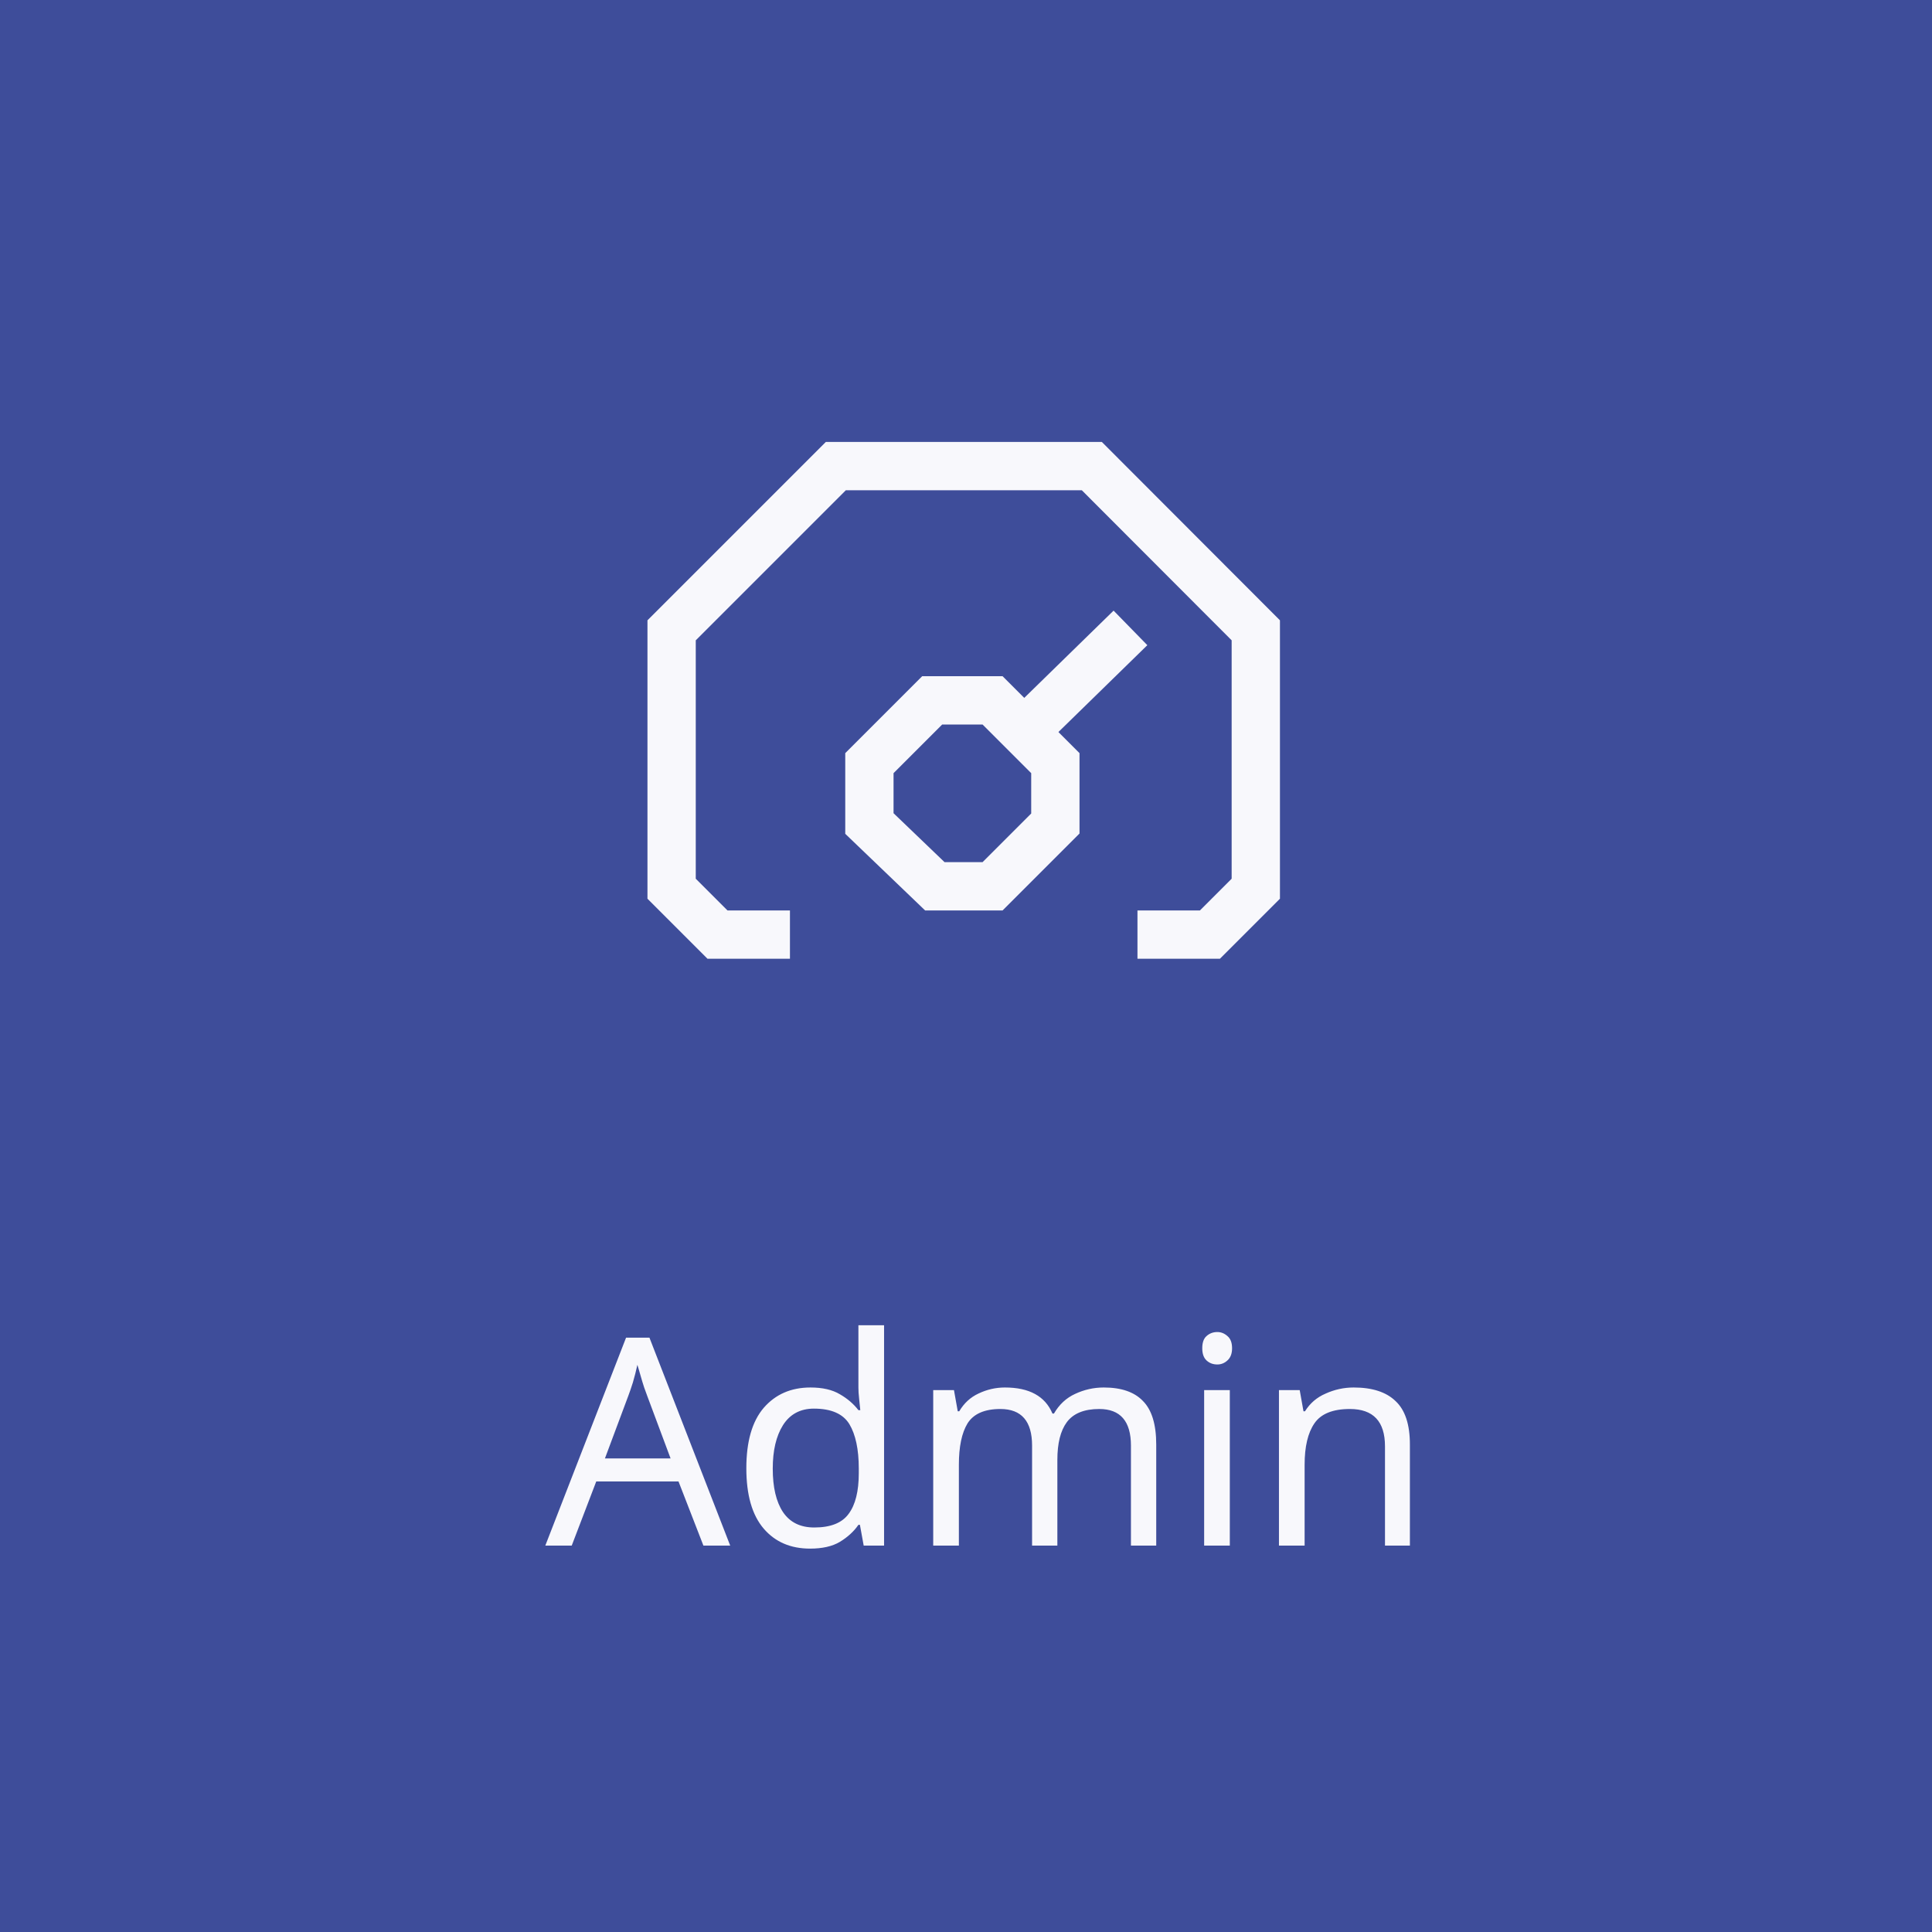
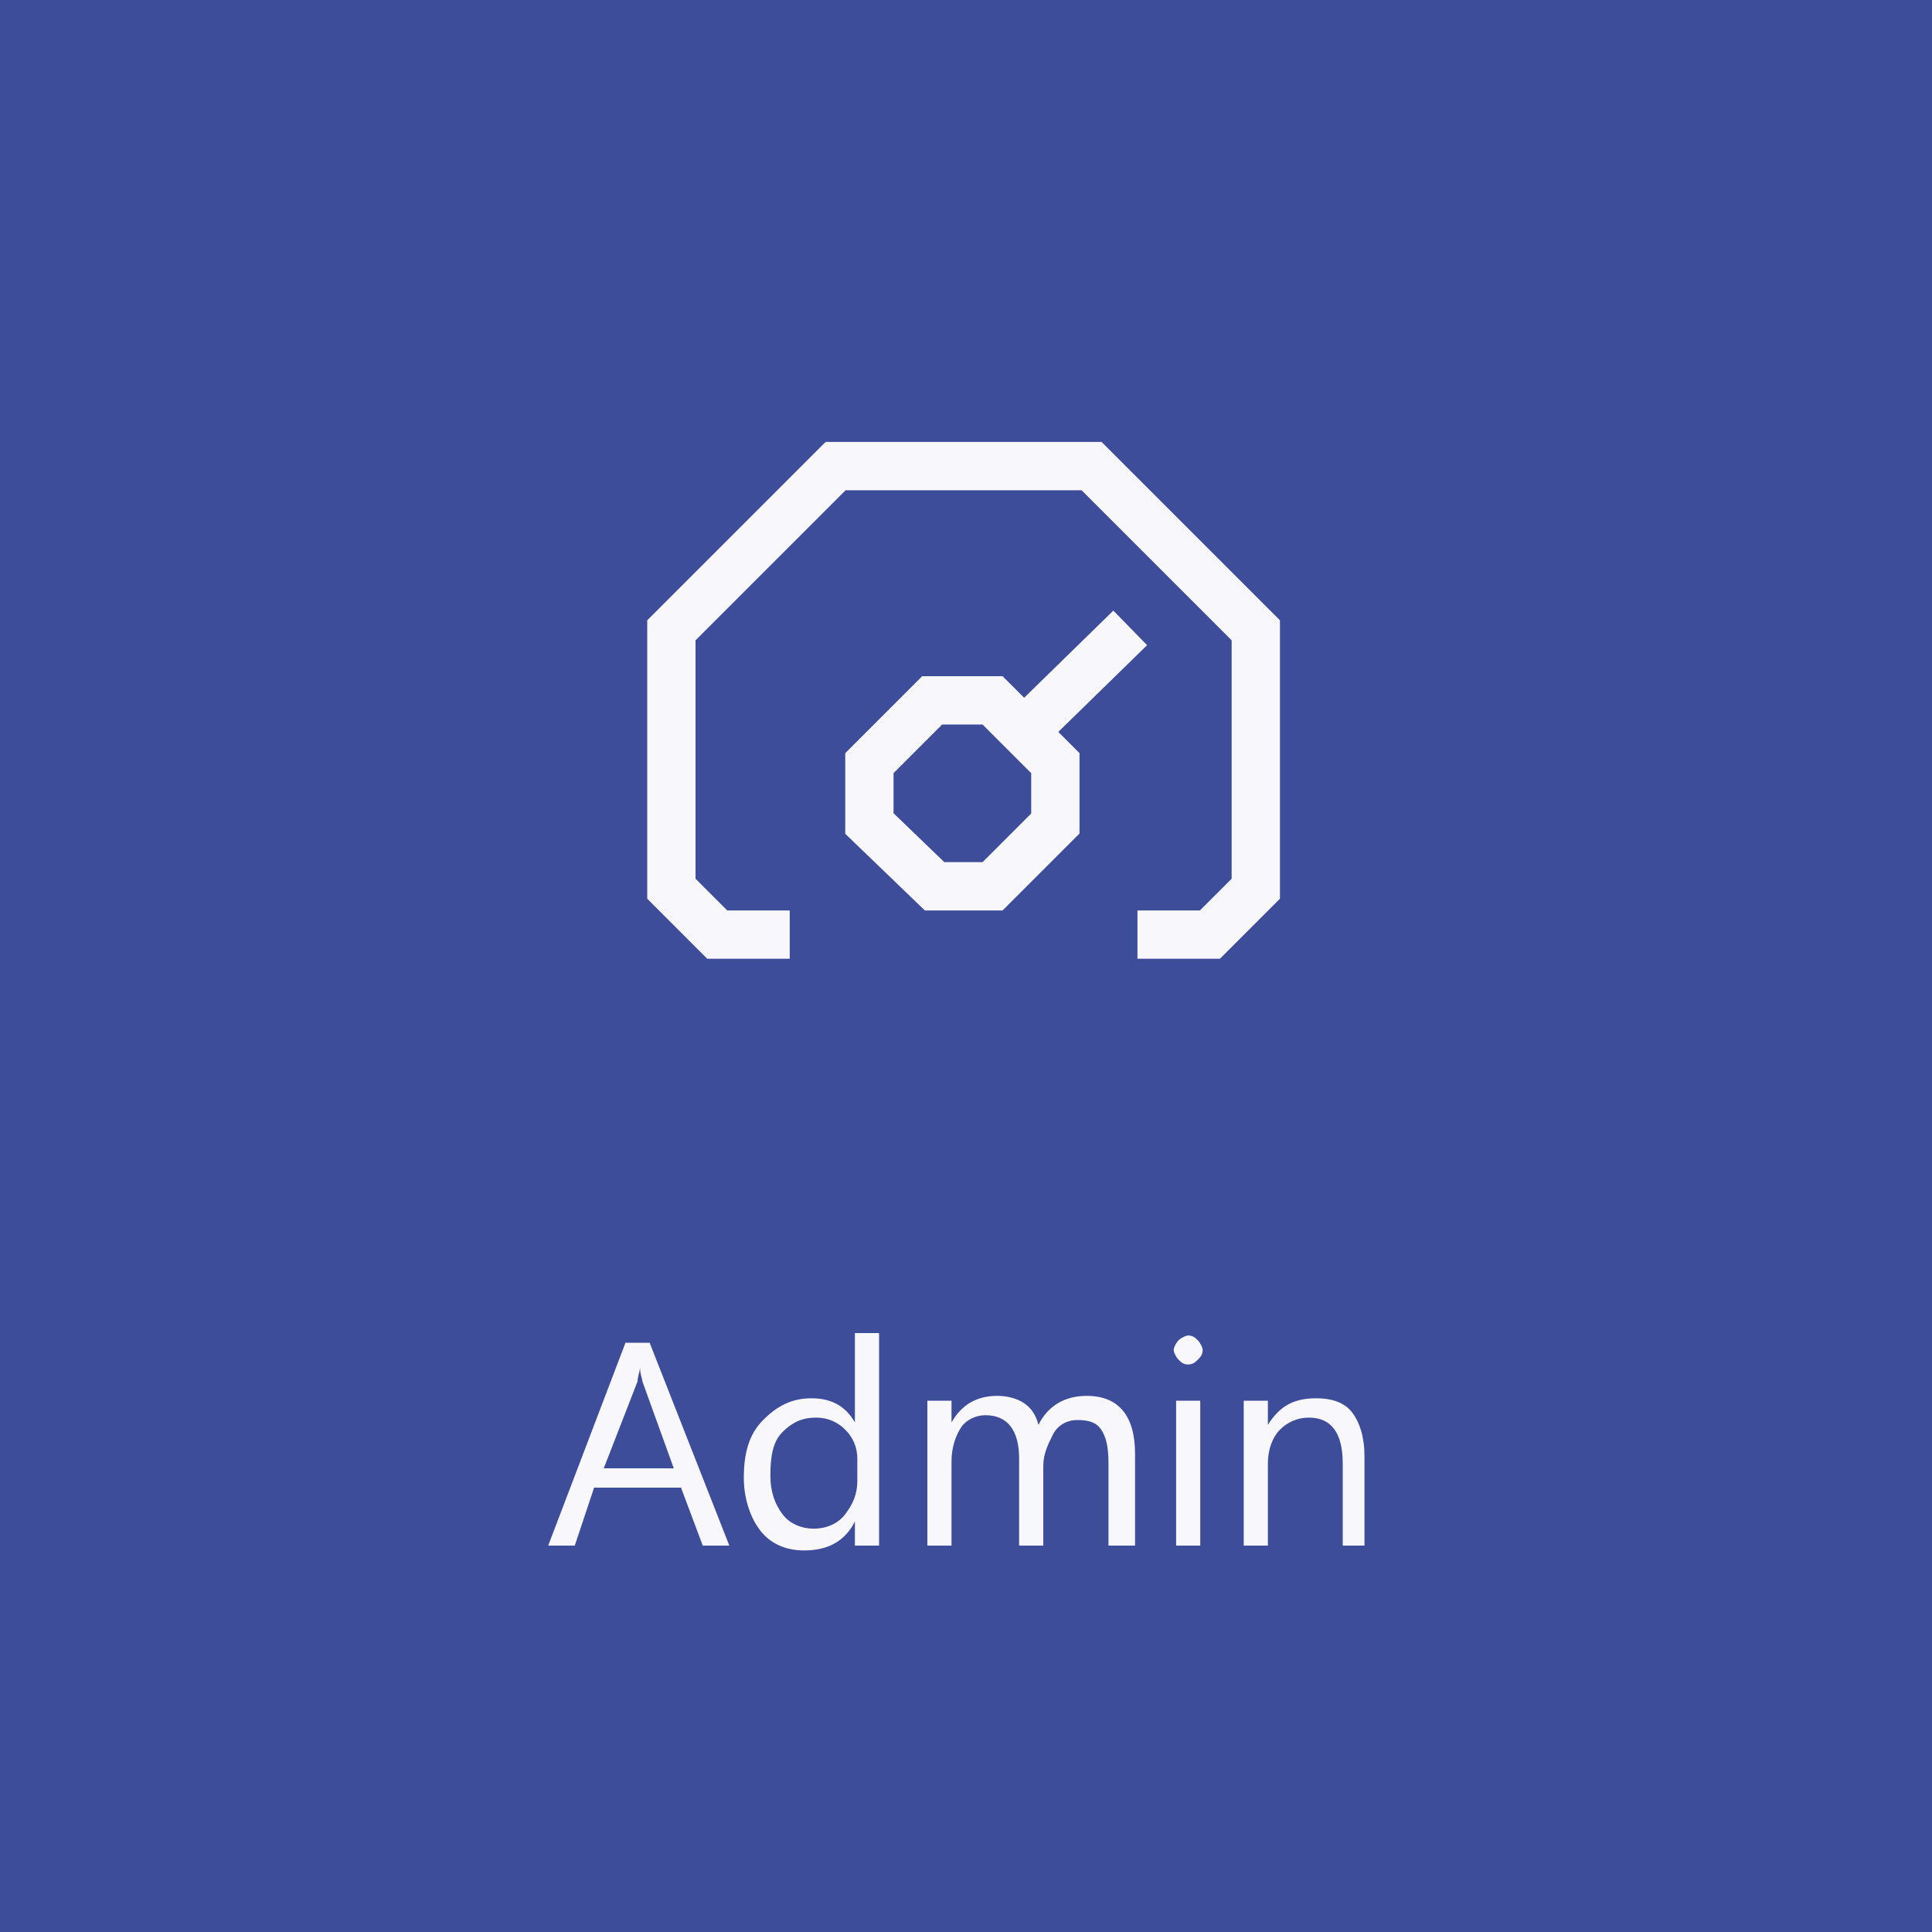
- <svg xmlns="http://www.w3.org/2000/svg" id="b97e1c5e-21c0-4274-80c0-d9a9b11ee009" data-name="baca2299-15b7-45f2-876a-266d4ecb3a9d" width="80" height="80" viewBox="0 0 80 80">
-   <rect id="a7452c2f-3212-41b2-9ab0-842a93c478d5" data-name="Rectangle 270" width="80" height="80" fill="#3e4d9a" />
-   <rect x="24" y="13" width="32" height="32" fill="none" />
-   <path d="M32.71,38.7h-3l-1.9-1.9V26.1l6.8-6.8h10.6L52,26.1V36.8l-1.9,1.9h-3" fill="none" stroke="#f8f8fc" stroke-miterlimit="10" stroke-width="2" />
-   <path d="M38.71,36.7,36,34.1V31.6L38.6,29h2.5l2.6,2.6v2.5l-2.6,2.6Z" fill="none" stroke="#f8f8fc" stroke-miterlimit="10" stroke-width="2" />
-   <line x1="42.51" y1="30.2" x2="46.81" y2="26" fill="none" stroke="#f8f8fc" stroke-miterlimit="10" stroke-width="2" />
-   <g id="b770ee73-4f5e-40bc-b1ba-9b65854183a4" data-name="Bug List" style="isolation:isolate">
-     <text transform="translate(22.58 64)" font-size="12" fill="#f8f8fc" font-family="SegoeUI, Segoe UI" style="isolation:isolate">Admin</text>
+ <svg xmlns="http://www.w3.org/2000/svg" version="1.1" id="b97e1c5e-21c0-4274-80c0-d9a9b11ee009" x="0px" y="0px" viewBox="0 0 80 80" style="enable-background:new 0 0 80 80;" xml:space="preserve">
+   <style type="text/css">
+ 	.st0{fill:#3E4D9A;}
+ 	.st1{fill:none;}
+ 	.st2{fill:none;stroke:#F8F8FC;stroke-width:2;stroke-miterlimit:10;}
+ 	.st3{enable-background:new    ;}
+ 	.st4{fill:#F8F8FC;}
+ </style>
+   <rect id="a7452c2f-3212-41b2-9ab0-842a93c478d5" y="0" class="st0" width="80" height="80" />
+   <rect x="24" y="13" class="st1" width="32" height="32" />
+   <path class="st2" d="M32.7,38.7h-3l-1.9-1.9V26.1l6.8-6.8h10.6l6.8,6.8v10.7l-1.9,1.9h-3" />
+   <path class="st2" d="M38.7,36.7L36,34.1v-2.5l2.6-2.6h2.5l2.6,2.6v2.5l-2.6,2.6L38.7,36.7z" />
+   <line class="st2" x1="42.5" y1="30.2" x2="46.8" y2="26" />
+   <g id="b770ee73-4f5e-40bc-b1ba-9b65854183a4">
+     <g class="st3">
+       <path class="st4" d="M30.2,64h-1.1l-0.9-2.4h-3.6L23.8,64h-1.1l3.2-8.4h1L30.2,64z M27.9,60.8l-1.3-3.6c0-0.1-0.1-0.3-0.1-0.6h0    c0,0.2-0.1,0.4-0.1,0.6L25,60.8H27.9z" />
+       <path class="st4" d="M36.4,64h-1v-1h0c-0.4,0.8-1.1,1.2-2.1,1.2c-0.8,0-1.4-0.3-1.8-0.8s-0.7-1.3-0.7-2.2c0-1,0.2-1.8,0.8-2.4    s1.2-0.9,2-0.9c0.8,0,1.4,0.3,1.8,1h0v-3.7h1V64z M35.5,61.3v-0.9c0-0.5-0.2-0.9-0.5-1.2s-0.7-0.5-1.2-0.5c-0.6,0-1,0.2-1.4,0.6    s-0.5,1-0.5,1.8c0,0.7,0.2,1.2,0.5,1.6s0.8,0.6,1.3,0.6c0.5,0,1-0.2,1.3-0.6S35.5,61.9,35.5,61.3z" />
+       <path class="st4" d="M46.9,64h-1v-3.4c0-0.7-0.1-1.1-0.3-1.4s-0.5-0.4-1-0.4c-0.4,0-0.8,0.2-1,0.6s-0.4,0.8-0.4,1.3V64h-1v-3.6    c0-1.2-0.5-1.8-1.4-1.8c-0.4,0-0.8,0.2-1,0.5s-0.4,0.8-0.4,1.4V64h-1v-6h1v0.9h0c0.4-0.7,1-1.1,1.9-1.1c0.4,0,0.8,0.1,1.1,0.3    s0.5,0.5,0.6,0.9c0.4-0.8,1.1-1.2,2-1.2c1.3,0,2,0.8,2,2.4V64z" />
+       <path class="st4" d="M49.2,56.5c-0.2,0-0.3-0.1-0.4-0.2s-0.2-0.3-0.2-0.4s0.1-0.3,0.2-0.4s0.3-0.2,0.4-0.2c0.2,0,0.3,0.1,0.4,0.2    s0.2,0.3,0.2,0.4c0,0.2-0.1,0.3-0.2,0.4S49.4,56.5,49.2,56.5z M49.7,64h-1v-6h1V64z" />
+       <path class="st4" d="M56.6,64h-1v-3.4c0-1.3-0.5-1.9-1.4-1.9c-0.5,0-0.9,0.2-1.2,0.5s-0.5,0.8-0.5,1.4V64h-1v-6h1v1h0    c0.5-0.8,1.1-1.1,2-1.1c0.7,0,1.2,0.2,1.5,0.6s0.5,1,0.5,1.8V64z" />
+     </g>
  </g>
</svg>
